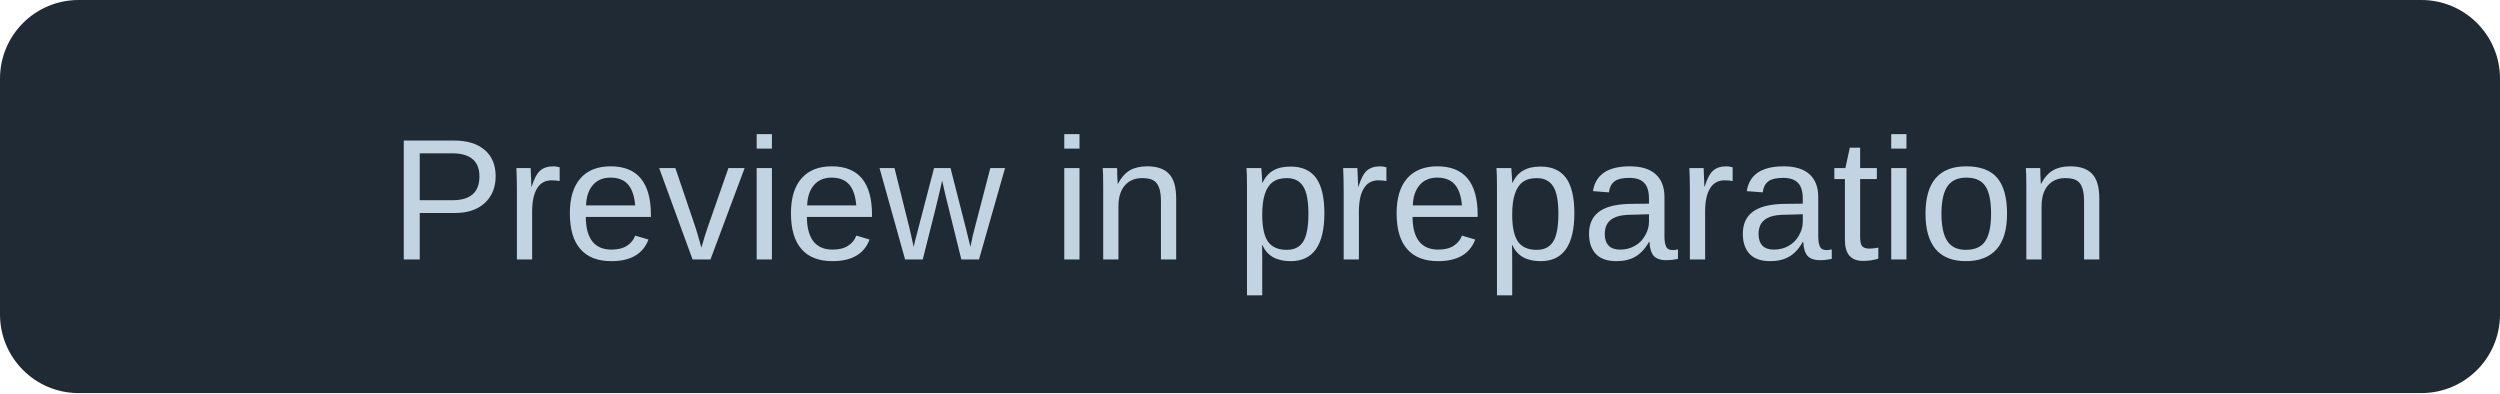
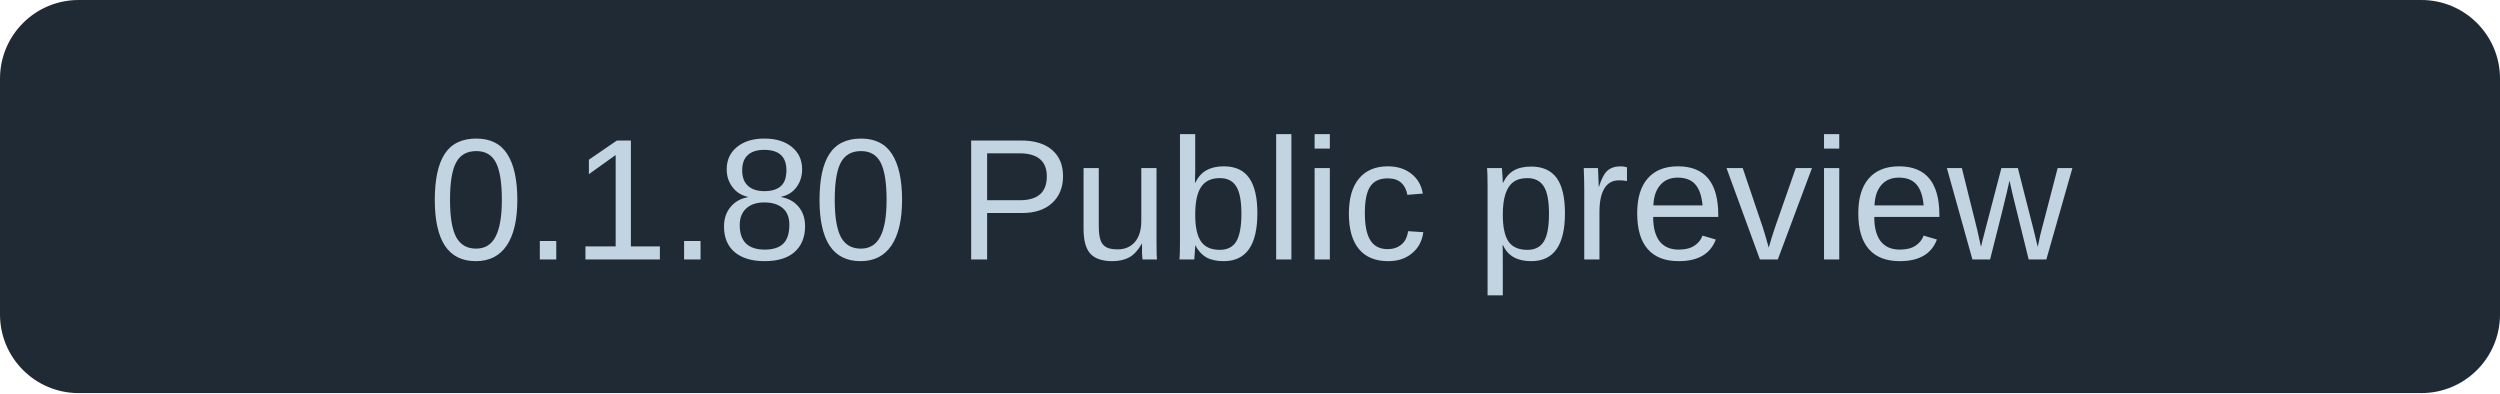
- <svg xmlns="http://www.w3.org/2000/svg" width="159" height="25" role="img" aria-label="Preview in preparation">
+ <svg xmlns="http://www.w3.org/2000/svg" width="159" height="25" role="img" aria-label="0.1.80 Public preview">
  <rect width="159" height="25" rx="5" fill="#202a34" />
-   <text x="79.5" y="16.5" text-anchor="middle" fill="#c2d3e1" font-family="Segoe UI,Arial,sans-serif" font-size="11">Preview in preparation</text>
+   <text x="79.5" y="16.5" text-anchor="middle" fill="#c2d3e1" font-family="Segoe UI,Arial,sans-serif" font-size="11">0.1.80 Public preview</text>
</svg>
